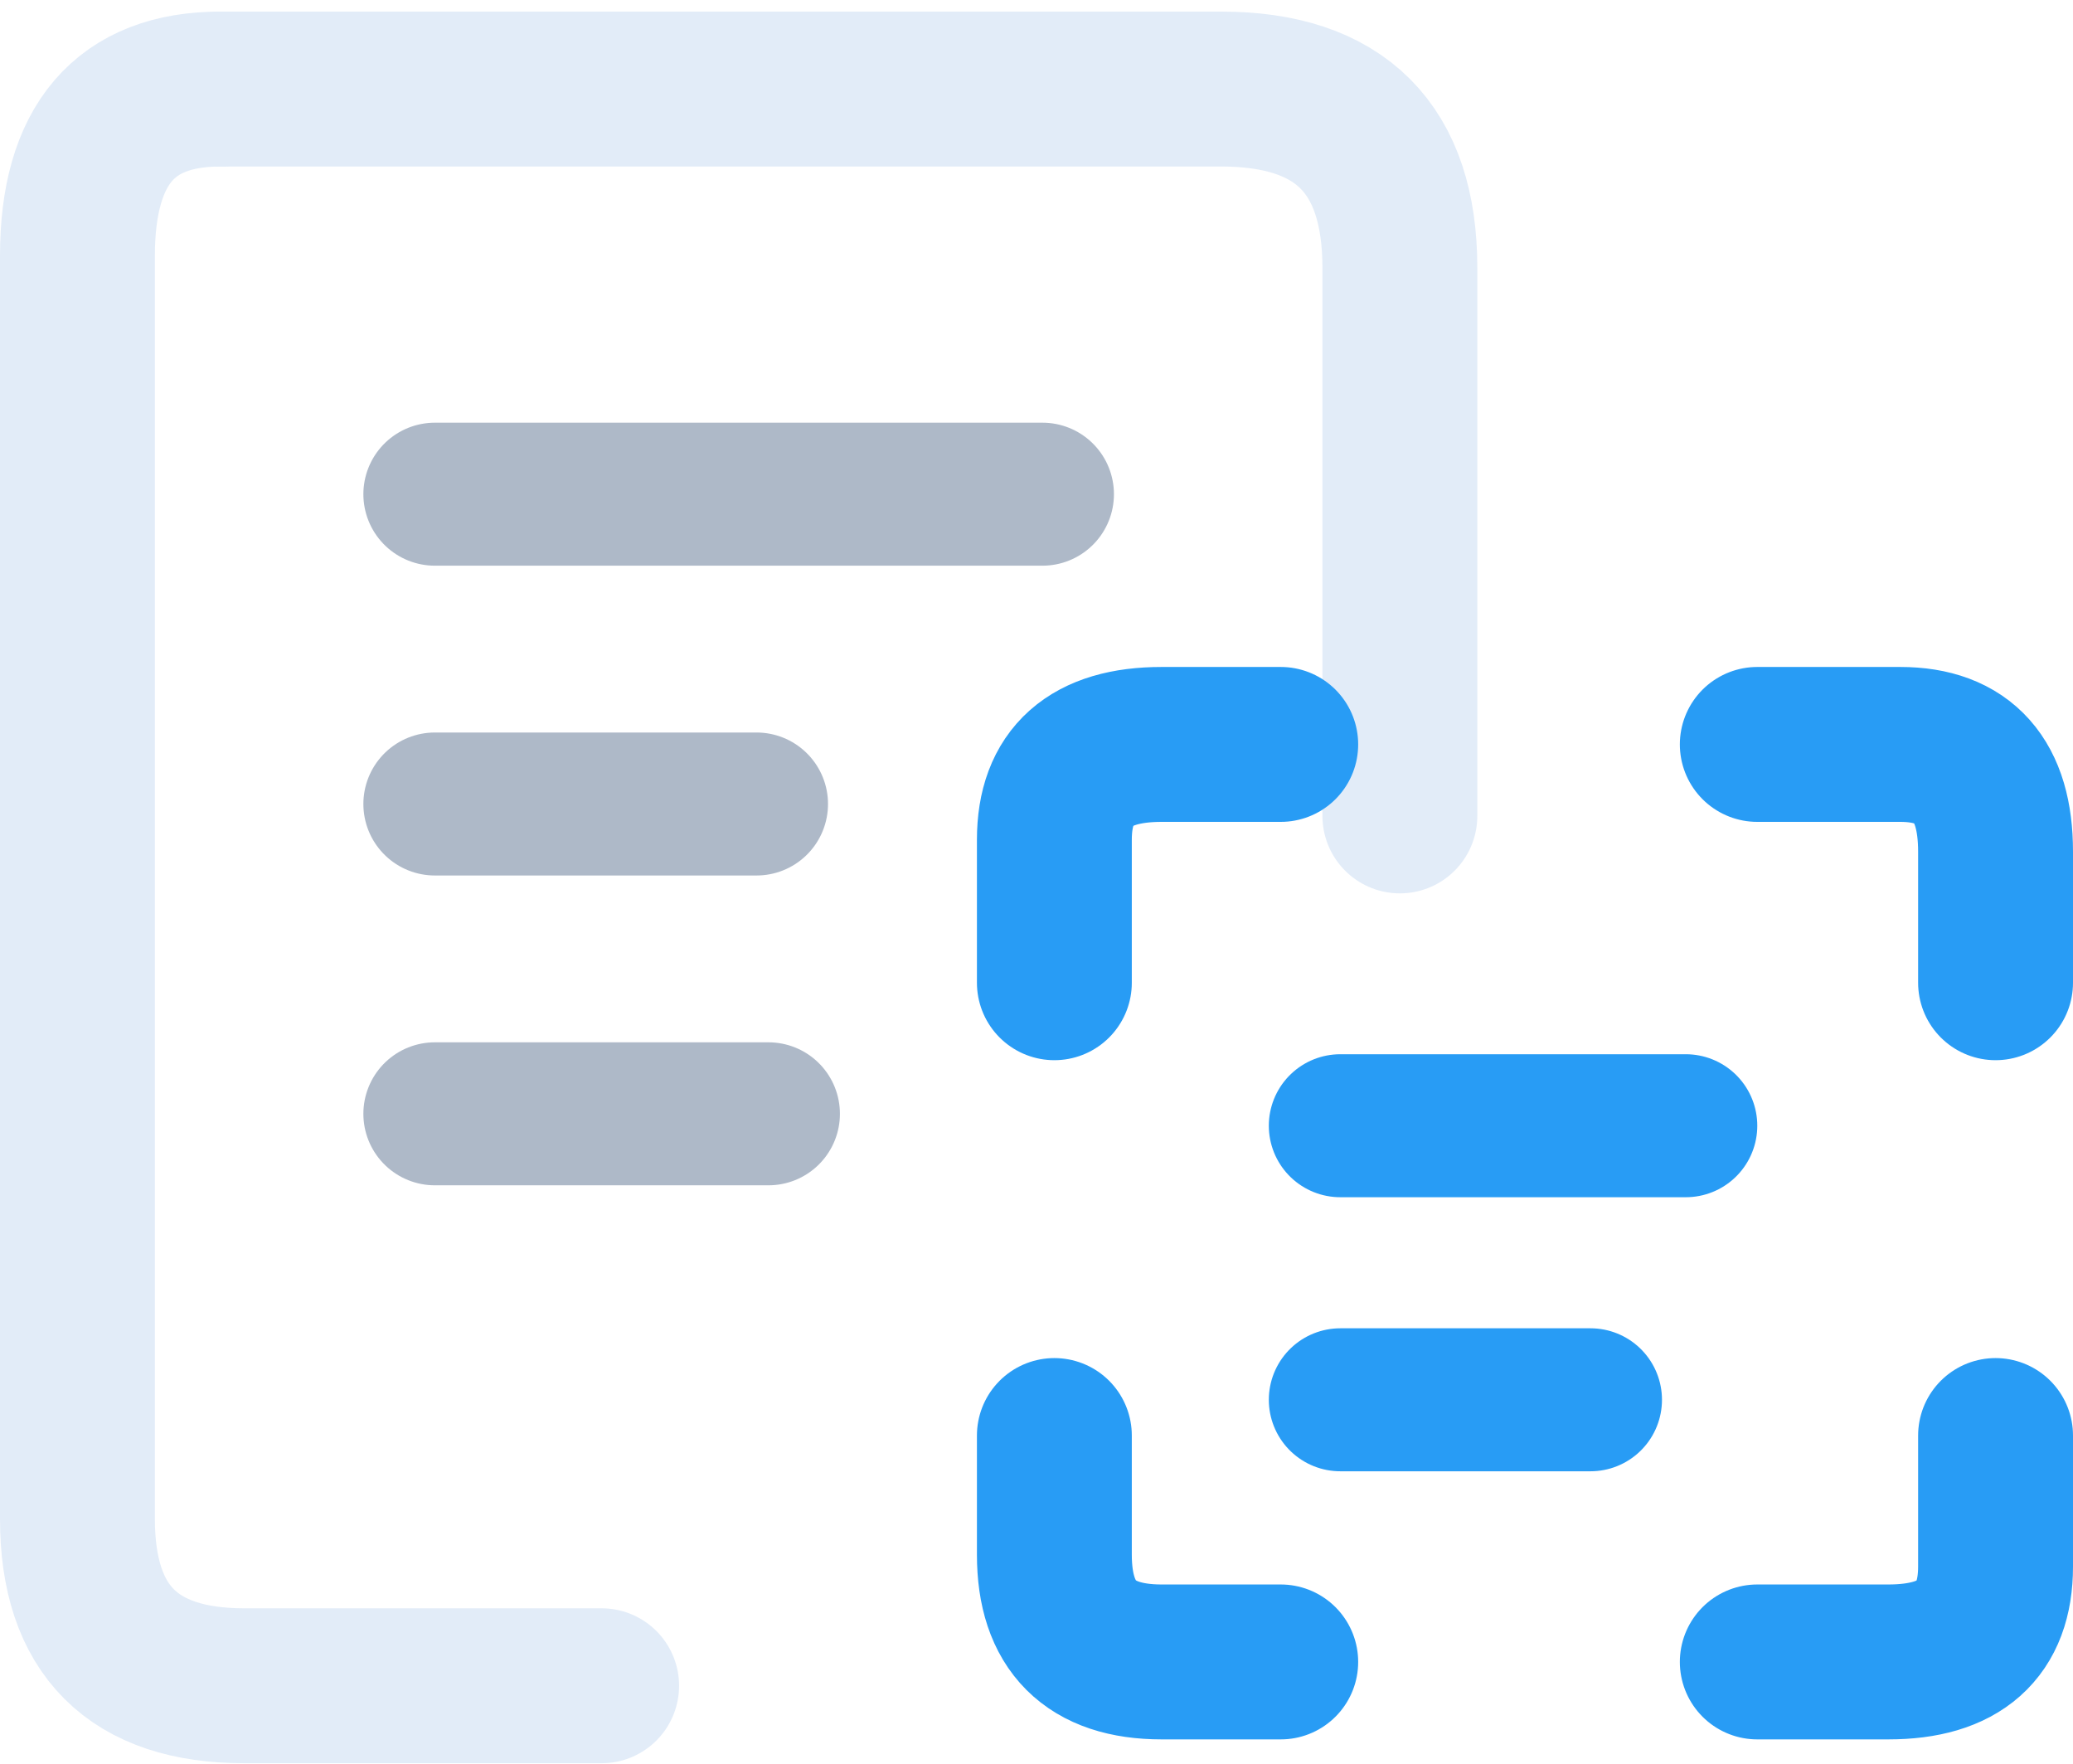
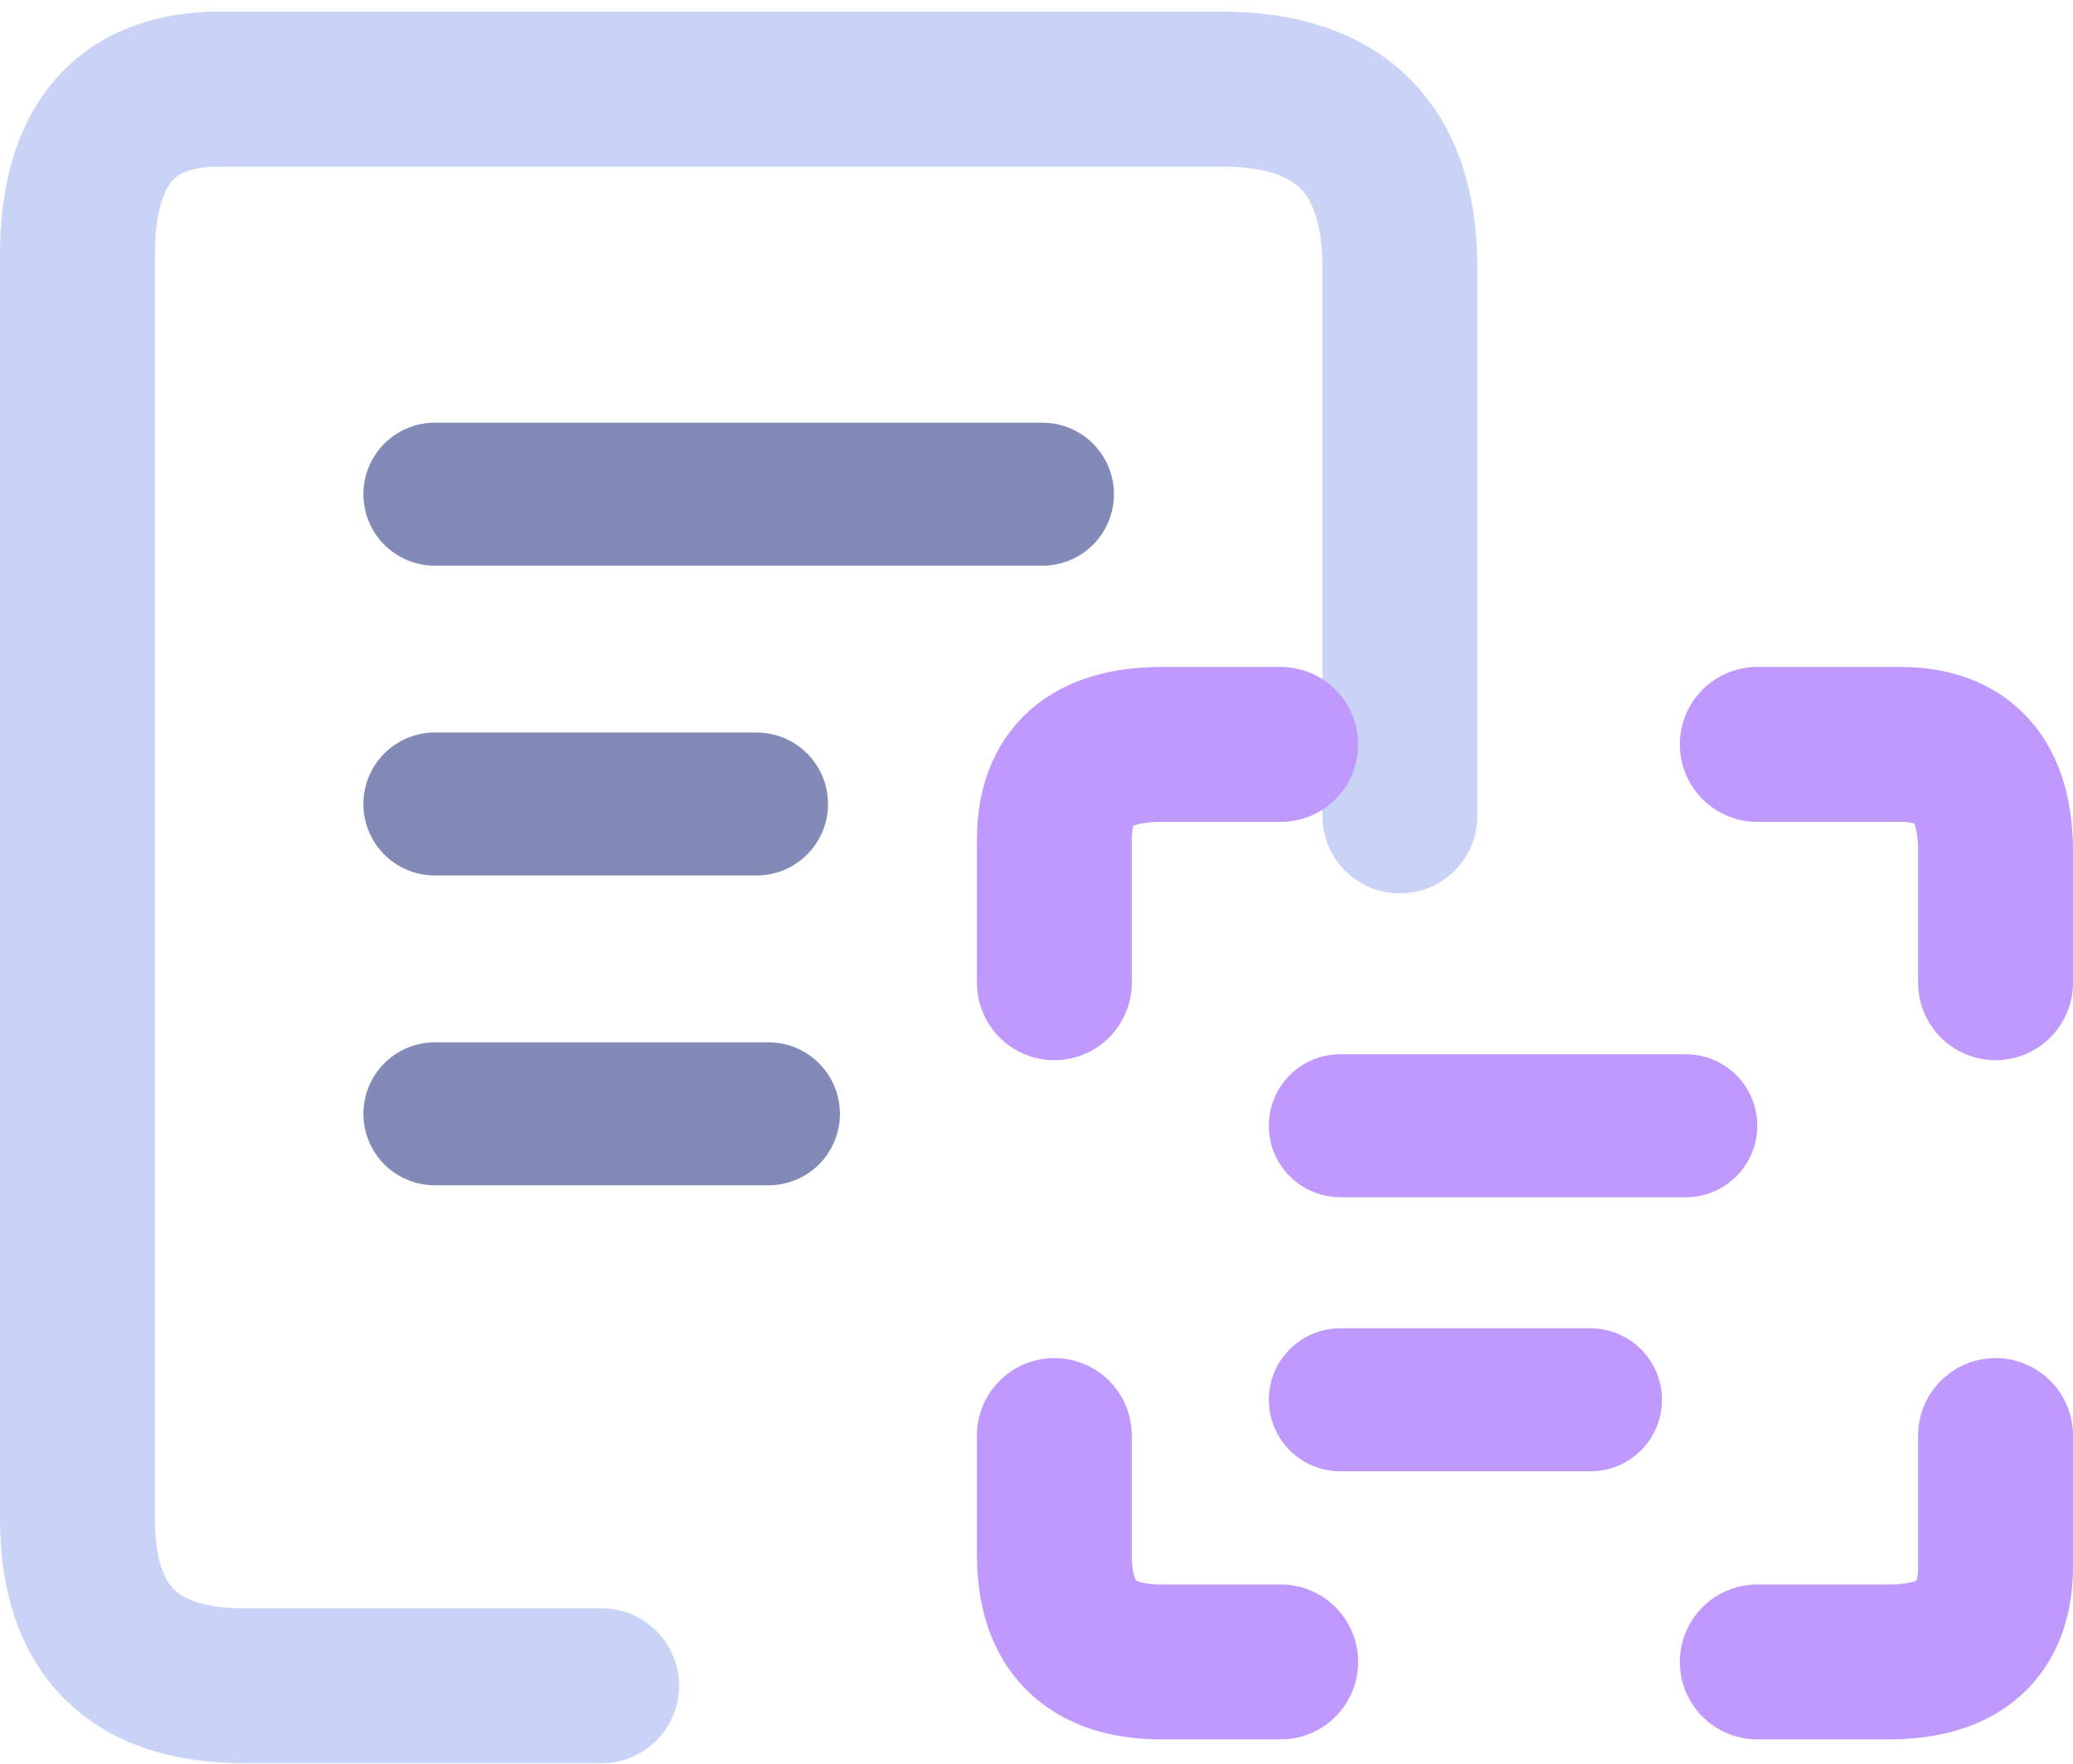
<svg xmlns="http://www.w3.org/2000/svg" width="174" height="148" viewBox="163 105 174 148" version="1.1" id="svg39" xml:space="preserve">
  <defs id="defs39" />
  <g id="g56">
    <g transform="translate(153.5,77.47351)" id="g10">
      <g fill="none" stroke-linejoin="round" stroke-linecap="round" id="g9">
-         <path d="m 28,35 h 84 q 15,0 15,15 v 46" stroke="#f3f5f9" stroke-width="13" id="path5" style="stroke:#e2ecf8;stroke-opacity:1" />
-         <path d="M 28,35 Q 16,35 16,49 v 106 q 0,14 14,14 h 30" stroke="#f3f5f9" stroke-width="13" id="path6" style="stroke:#e2ecf8;stroke-opacity:1" />
-         <path d="M 46,69 H 97 M 46,95 h 27 m -27,26 h 28" stroke="#aeb9c8" stroke-width="12" id="path7" />
-         <path d="M 98,110 V 98 q 0,-8 9,-8 h 10 m 40,0 h 12 q 8,0 8,9 v 11 m 0,38 v 11 q 0,8 -9,8 h -11 m -40,0 h -10 q -9,0 -9,-9 v -10" stroke="#289cf5" stroke-width="13" id="path8" />
-         <path d="m 122,122 h 29 m -29,23 h 21" stroke="#289cf5" stroke-width="12" id="path9" />
+         <path d="m 28,35 h 84 q 15,0 15,15 v 46" stroke="#c8d3f5" stroke-width="13" id="path5" style="stroke:#c8d3f5;stroke-opacity:1" />
+         <path d="M 28,35 Q 16,35 16,49 v 106 q 0,14 14,14 h 30" stroke="#c8d3f5" stroke-width="13" id="path6" style="stroke:#c8d3f5;stroke-opacity:1" />
+         <path d="M 46,69 H 97 M 46,95 h 27 m -27,26 h 28" stroke="#828bb8" stroke-width="12" id="path7" />
+         <path d="M 98,110 V 98 q 0,-8 9,-8 h 10 m 40,0 h 12 q 8,0 8,9 v 11 m 0,38 v 11 q 0,8 -9,8 h -11 m -40,0 h -10 q -9,0 -9,-9 v -10" stroke="#c099ff" stroke-width="13" id="path8" />
+         <path d="m 122,122 h 29 m -29,23 h 21" stroke="#c099ff" stroke-width="12" id="path9" />
      </g>
    </g>
  </g>
</svg>
